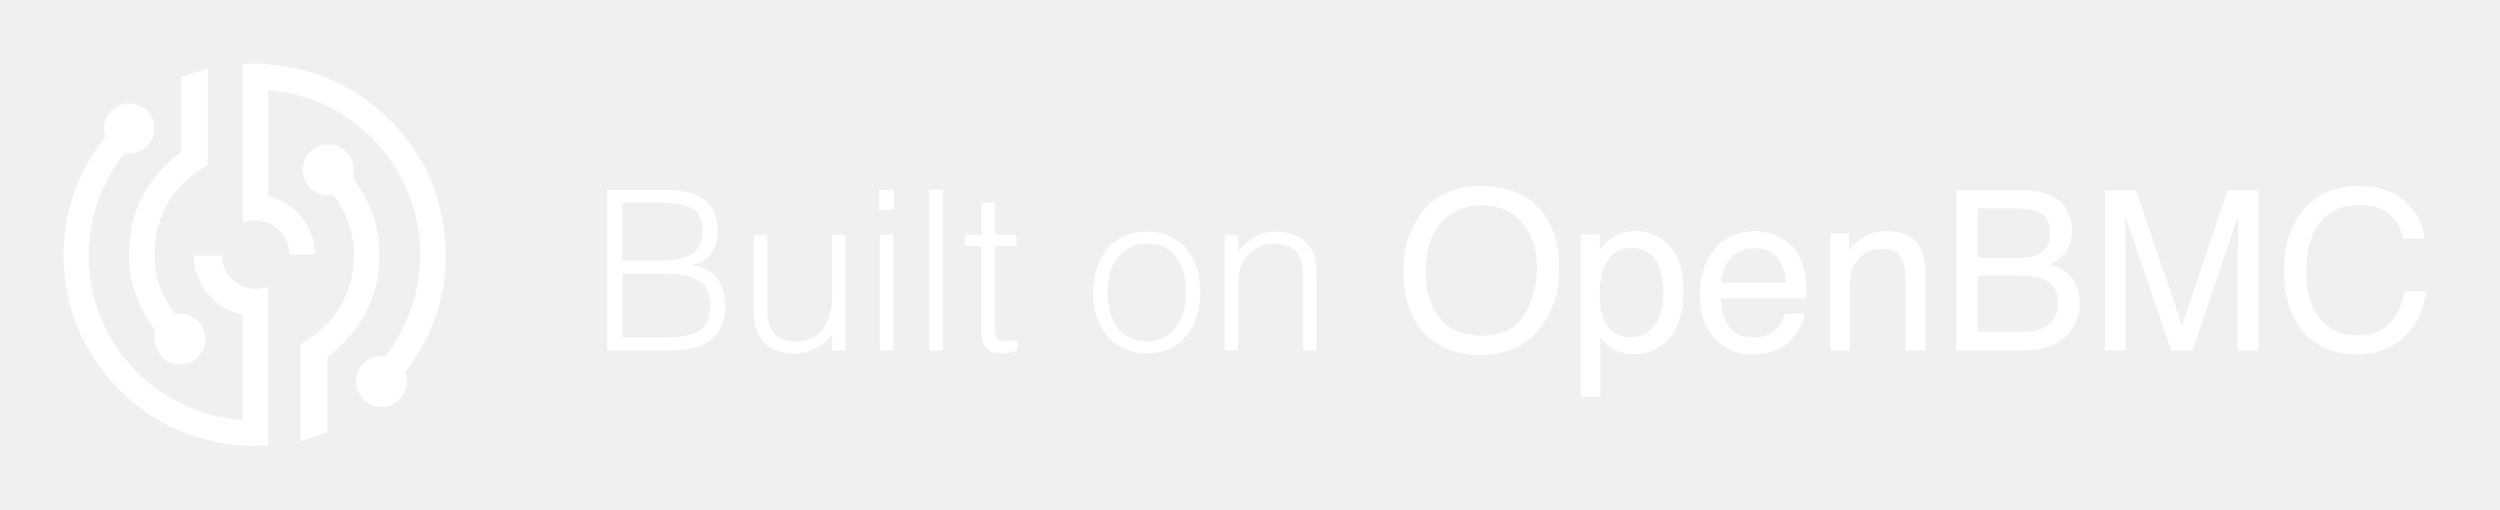
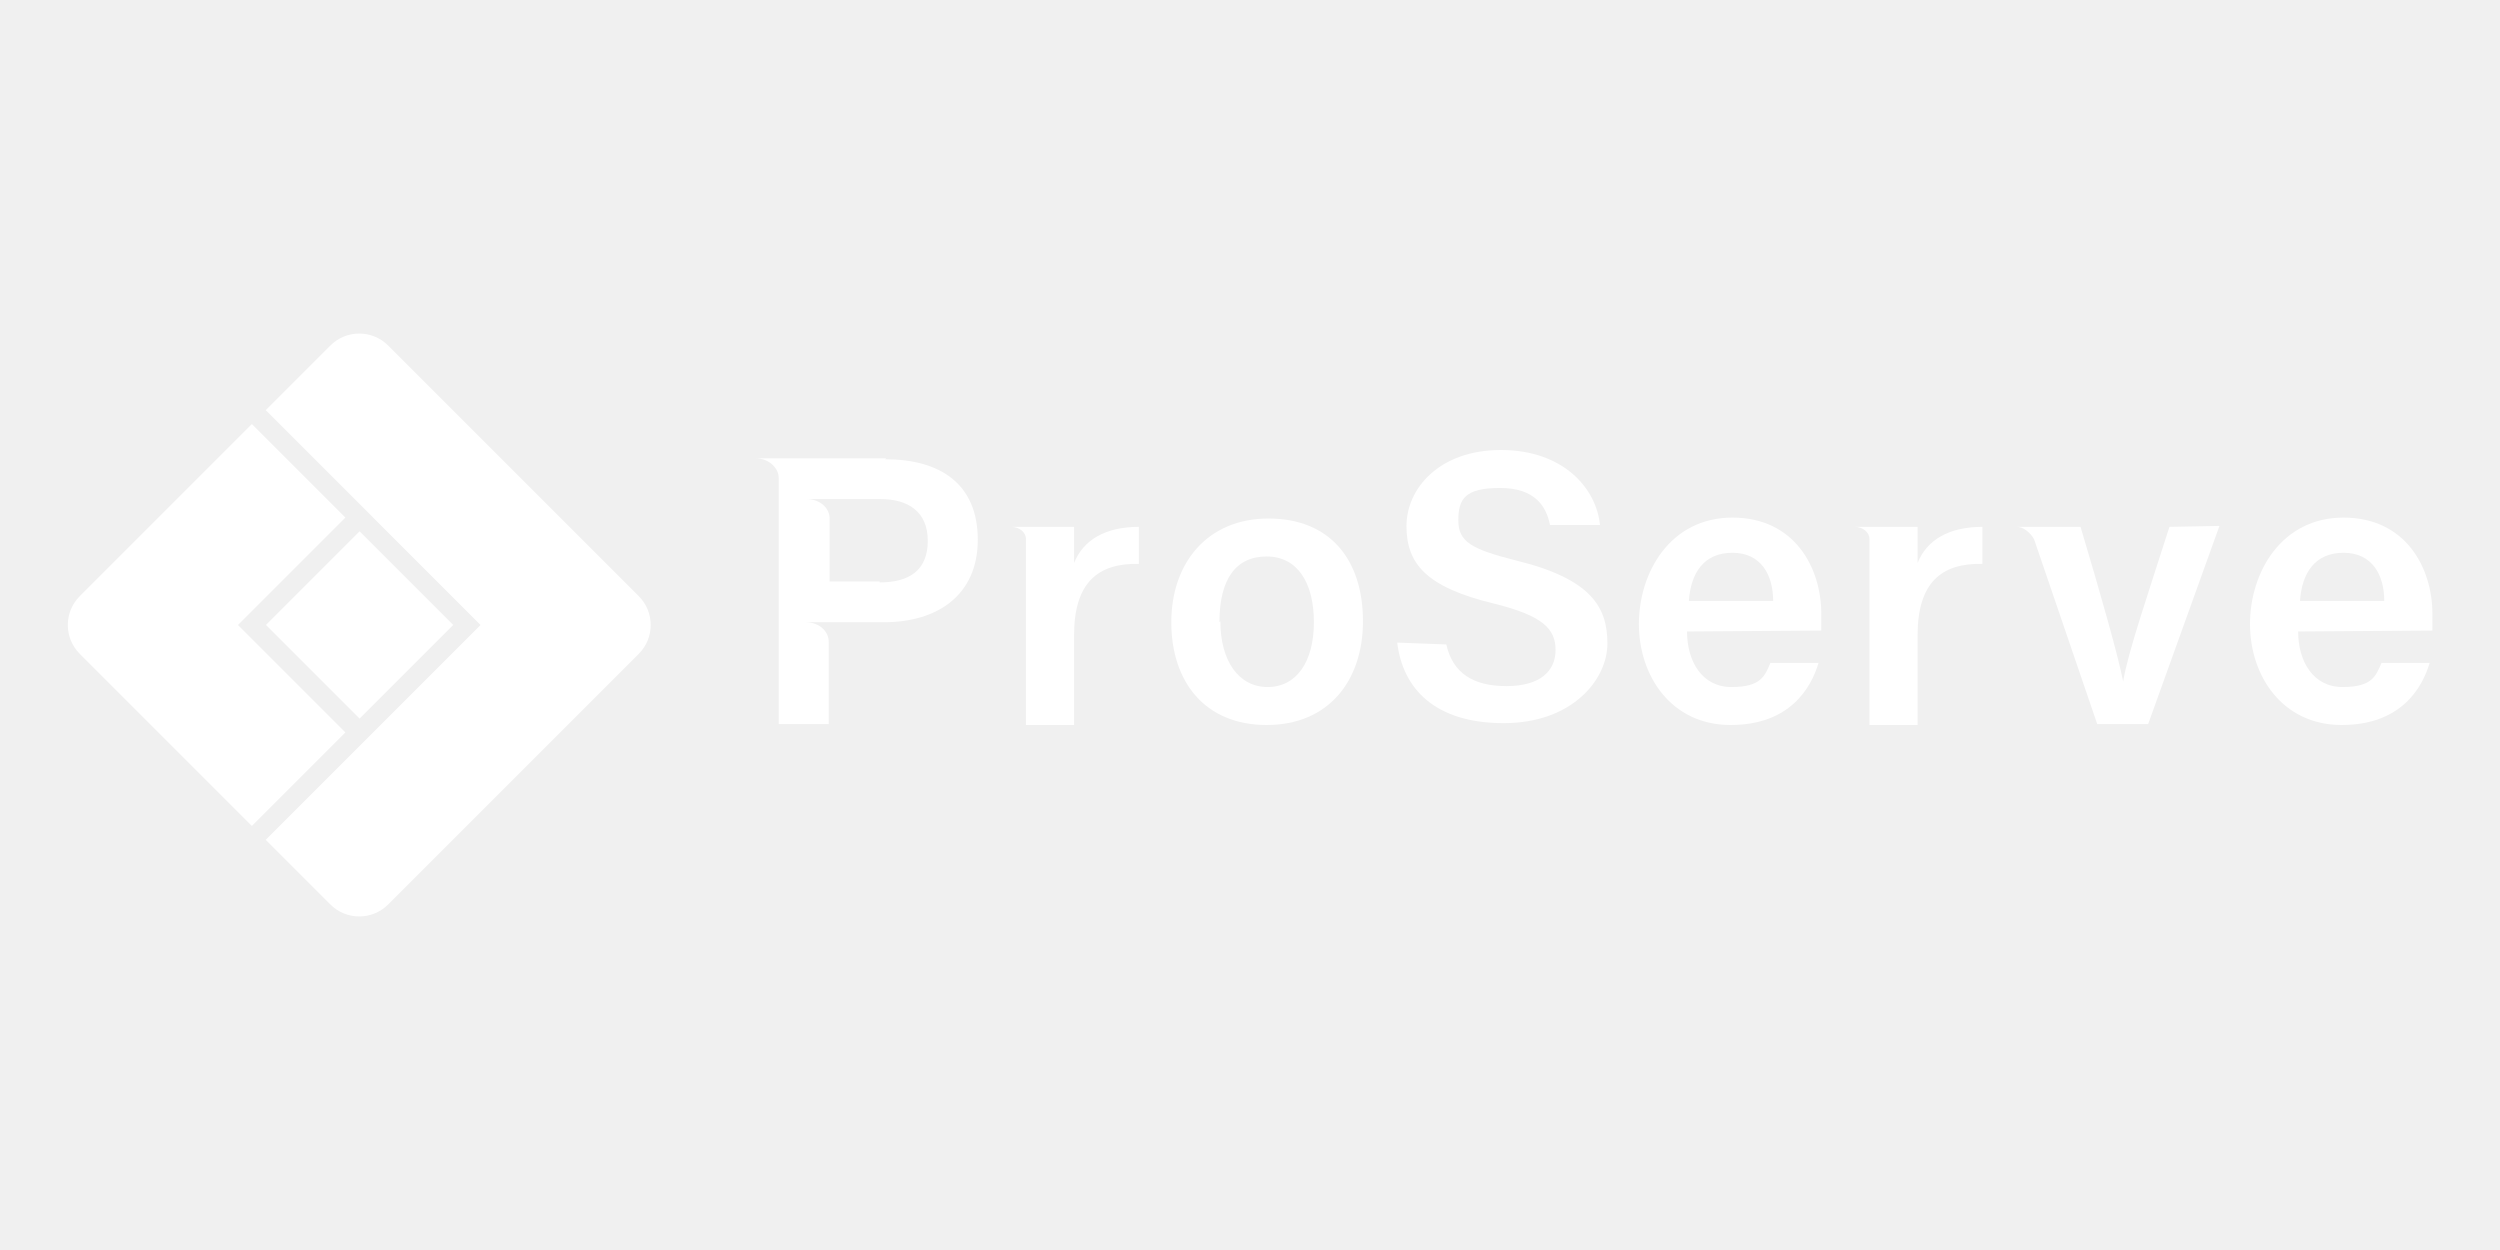
- <svg xmlns="http://www.w3.org/2000/svg" width="157" height="32">
-   <g fill="#FFF" fill-rule="nonzero">
-     <path d="M9.694 8.048c.016.761-.602 1.69-1.87 1.574-2.433 3.002-3.097 7.524-.99 11.37 1.078 1.966 2.637 3.435 4.661 4.409a10.04 10.04 0 003.743.981v-6.61c-1.17-.274-2.058-.918-2.626-1.978a3.713 3.713 0 01-.436-1.736h1.749c.046.723.343 1.313.954 1.72.607.405 1.264.455 1.96.227v9.957a11.43 11.43 0 01-4.16-.43c-2.385-.692-4.382-1.986-5.952-3.903C4.94 21.447 4.019 18.94 4 16.116c-.018-2.82.887-5.33 2.62-7.551-.34-1.039.44-1.988 1.329-2.06.97-.077 1.726.607 1.745 1.543zm12.485 2.994c-.017.08.01.191.06.257.897 1.191 1.45 2.524 1.562 4.006.217 2.864-.825 5.2-3.079 6.998-.044.035-.089.068-.132.103-.009.007-.015.016-.031.033v4.714l-1.692.561v-6.1c1.811-1.02 2.956-2.53 3.286-4.592.28-1.75-.154-3.342-1.212-4.774-.192 0-.383.019-.57-.003-.765-.088-1.374-.799-1.367-1.58.007-.802.62-1.493 1.398-1.577 1.144-.124 2.01.833 1.777 1.954zM16.372 4c.325.03.652.054.977.092 2.154.251 4.107 1.017 5.833 2.323 2.446 1.849 4.007 4.28 4.583 7.283.668 3.482-.094 6.666-2.202 9.527l-.103.141c.385 1.137-.411 2.074-1.344 2.18-.87.1-1.687-.57-1.76-1.472a1.61 1.61 0 011.834-1.707c2.157-2.655 3.036-6.877 1.246-10.714-1.976-4.235-5.944-5.847-8.593-5.997v6.625c1.82.567 2.806 1.787 2.95 3.7h-1.61c-.033-.74-.326-1.345-.947-1.766-.618-.417-1.286-.47-1.992-.226V4.04L15.61 4h.76zm-3.328.286v6.084c-1.916 1.087-3.064 2.704-3.309 4.902-.182 1.638.261 3.123 1.255 4.447a1.677 1.677 0 011.154.21c.597.355.888 1.099.7 1.796-.174.646-.806 1.137-1.479 1.15-1.09.02-1.842-.918-1.602-1.992a.244.244 0 00-.033-.18c-1.205-1.579-1.754-3.367-1.61-5.337.171-2.357 1.235-4.259 3.105-5.708l.14-.107V4.84l1.68-.553zM42.25 22c.476 0 .917-.049 1.323-.147a2.723 2.723 0 001.043-.483c.29-.224.516-.518.679-.882.163-.364.245-.807.245-1.33 0-.672-.17-1.232-.511-1.68-.34-.448-.861-.723-1.561-.826v-.028c.205-.037.404-.105.595-.203.191-.098.362-.233.511-.406.15-.173.27-.387.364-.644.093-.257.14-.562.14-.917 0-.373-.06-.716-.182-1.029a1.973 1.973 0 00-.581-.805c-.266-.224-.609-.397-1.029-.518-.42-.121-.924-.182-1.512-.182h-3.64V22h4.116zm-.756-5.628h-2.408v-3.64h2.198c.523 0 .964.03 1.323.091.36.06.651.159.875.294.224.135.387.313.49.532.103.22.154.488.154.805 0 .308-.044.581-.133.819a1.369 1.369 0 01-.441.602c-.205.163-.476.287-.812.371-.336.084-.751.126-1.246.126zm.014 4.816h-2.422v-4.004h2.534c.448 0 .854.026 1.218.077.364.051.677.147.938.287.261.14.462.338.602.595.14.257.21.595.21 1.015 0 .439-.063.791-.189 1.057a1.369 1.369 0 01-.567.616c-.252.145-.572.24-.959.287-.387.047-.842.07-1.365.07zm8.414 1.008c.317 0 .597-.04.84-.119a2.772 2.772 0 001.12-.679c.14-.14.266-.275.378-.406V22h.84v-7.252h-.84v3.948c0 .401-.051.77-.154 1.106a2.705 2.705 0 01-.434.868 1.946 1.946 0 01-.693.567 2.083 2.083 0 01-.931.203c-.663 0-1.139-.166-1.428-.497-.29-.331-.434-.81-.434-1.435v-4.76h-.84v4.774c0 .383.044.735.133 1.057.089.322.233.604.434.847.2.243.464.432.791.567.327.135.733.203 1.218.203zm6.216-9.03V11.92h-.924v1.246h.924zM56.096 22v-7.252h-.84V22h.84zm3.108 0V11.92h-.84V22h.84zm3.724.196c.205 0 .392-.023.56-.07.168-.047.303-.08.406-.098v-.686a4.055 4.055 0 01-.343.07 2.17 2.17 0 01-.343.028c-.177 0-.315-.019-.413-.056a.402.402 0 01-.217-.182.775.775 0 01-.084-.322 6.594 6.594 0 01-.014-.462v-4.97h1.358v-.7H62.48v-2.016h-.84v2.016h-1.022v.7h1.022v5.306c0 .541.11.917.329 1.127.22.21.539.315.959.315zm9.086 0a3.4 3.4 0 001.379-.273 2.99 2.99 0 001.064-.777 3.53 3.53 0 00.679-1.204c.159-.467.238-.99.238-1.568 0-.532-.068-1.031-.203-1.498a3.352 3.352 0 00-.623-1.211c-.28-.34-.63-.611-1.05-.812-.42-.2-.915-.301-1.484-.301-.56 0-1.05.1-1.47.301-.42.2-.77.474-1.05.819a3.52 3.52 0 00-.63 1.211c-.14.462-.21.959-.21 1.491 0 .635.089 1.19.266 1.666.177.476.418.873.721 1.19.303.317.658.555 1.064.714.406.159.842.243 1.309.252zm0-.756a2.41 2.41 0 01-1.064-.224 2.106 2.106 0 01-.77-.63 2.904 2.904 0 01-.469-.973 4.523 4.523 0 01-.161-1.239c0-.392.047-.772.14-1.141.093-.369.238-.695.434-.98.196-.285.45-.513.763-.686.313-.173.688-.259 1.127-.259.448 0 .826.08 1.134.238.308.159.56.376.756.651.196.275.34.6.434.973.093.373.14.775.14 1.204 0 .392-.047.77-.14 1.134-.093.364-.238.69-.434.98-.196.29-.45.52-.763.693-.313.173-.688.259-1.127.259zm5.74.56v-3.906c0-.252.01-.485.028-.7a2.67 2.67 0 01.154-.672 2.079 2.079 0 01.721-.98c.173-.13.366-.236.581-.315.215-.08.453-.119.714-.119.672 0 1.153.163 1.442.49.29.327.434.817.434 1.47V22h.84v-4.746c0-.299-.016-.586-.049-.861a1.806 1.806 0 00-.315-.805c-.261-.383-.583-.651-.966-.805a3.307 3.307 0 00-1.246-.231c-.504 0-.936.112-1.295.336-.36.224-.707.513-1.043.868v-1.008h-.84V22h.84zm15.199.294c1.654 0 2.928-.583 3.821-1.75.761-.994 1.142-2.24 1.142-3.74 0-1.385-.333-2.522-.998-3.41-.853-1.14-2.165-1.71-3.938-1.71-1.695 0-2.976.62-3.842 1.86-.674.966-1.011 2.128-1.011 3.486 0 1.504.394 2.748 1.182 3.733.884 1.02 2.099 1.53 3.644 1.53zm.164-1.217c-1.263 0-2.175-.382-2.738-1.145-.563-.763-.844-1.7-.844-2.813 0-1.39.328-2.441.984-3.155.656-.713 1.504-1.07 2.543-1.07 1.071 0 1.915.36 2.533 1.08.617.72.926 1.67.926 2.851 0 1.117-.268 2.105-.803 2.964-.536.859-1.403 1.288-2.601 1.288zm7.39 3.842v-3.74c.268.333.512.568.73.705.375.241.837.362 1.389.362.701 0 1.317-.216 1.845-.65.834-.683 1.251-1.822 1.251-3.417 0-1.18-.29-2.089-.868-2.724-.579-.636-1.283-.954-2.112-.954-.56 0-1.048.137-1.463.41-.292.182-.56.44-.807.773v-.971h-1.196v10.206h1.23zm1.954-3.746c-.847 0-1.43-.378-1.75-1.135-.168-.396-.252-.877-.252-1.442 0-.702.084-1.28.252-1.737.315-.852.898-1.278 1.75-1.278.848 0 1.431.403 1.75 1.21.17.42.253.92.253 1.504 0 .957-.19 1.676-.57 2.157-.38.48-.858.72-1.433.72zm7.554 1.087c.374 0 .709-.037 1.005-.11a2.867 2.867 0 001.388-.738c.223-.21.425-.48.605-.81.18-.33.286-.63.318-.899h-1.21a2.143 2.143 0 01-.465.855c-.383.423-.896.635-1.538.635-.688 0-1.197-.224-1.525-.673-.328-.449-.503-1.045-.526-1.788h5.366c0-.738-.036-1.276-.11-1.613a3.266 3.266 0 00-.491-1.292c-.256-.387-.627-.703-1.115-.947a3.34 3.34 0 00-1.51-.365c-1.03 0-1.864.367-2.502 1.1-.638.734-.957 1.689-.957 2.864 0 1.195.316 2.123.95 2.786.633.663 1.406.995 2.317.995zm2.154-4.505H108.1c.023-.629.226-1.147.609-1.555a1.872 1.872 0 011.421-.612c.789 0 1.352.296 1.689.889.182.319.298.745.349 1.278zM116.174 22v-3.835c0-.478.031-.846.093-1.104.061-.257.194-.507.4-.748.255-.301.551-.502.888-.602.187-.06.426-.089.718-.089.574 0 .97.228 1.19.684.132.273.198.633.198 1.08V22h1.25v-4.696c0-.739-.1-1.306-.3-1.702-.365-.725-1.067-1.087-2.106-1.087-.474 0-.904.093-1.292.28-.387.187-.754.494-1.1.923v-1.04h-1.17V22h1.231zm10.931 0c1.322 0 2.286-.392 2.892-1.176a2.8 2.8 0 00.608-1.757c0-.77-.226-1.374-.677-1.811-.255-.246-.64-.467-1.155-.663.35-.178.62-.374.807-.588.36-.406.54-.925.54-1.559 0-.542-.146-1.02-.438-1.435-.497-.702-1.333-1.053-2.509-1.053h-4.313V22h4.245zm-.437-5.797h-2.475v-3.11h2.427c.592 0 1.039.064 1.34.191.533.228.8.67.8 1.326 0 .652-.251 1.103-.753 1.354-.319.16-.765.24-1.34.24zm.458 4.635h-2.933v-3.534h2.7c.57 0 1.028.07 1.374.212.652.264.978.76.978 1.49 0 .433-.112.802-.335 1.107-.356.483-.95.725-1.784.725zm6.37 1.162v-6.036a64.19 64.19 0 00-.016-1.002 54.71 54.71 0 01-.018-1.124v-.308l2.885 8.47h1.347l2.864-8.47c0 .543-.004 1.05-.014 1.525-.009.474-.013.813-.013 1.018V22h1.292V11.958h-1.928l-2.864 8.49-2.885-8.49h-1.948V22h1.299zm14.452.26c1.353 0 2.429-.43 3.226-1.292.666-.716 1.058-1.602 1.176-2.66h-1.326c-.137.661-.344 1.195-.622 1.6-.524.77-1.288 1.155-2.29 1.155-1.09 0-1.908-.365-2.458-1.097-.549-.731-.823-1.685-.823-2.86 0-1.436.304-2.501.912-3.196.609-.695 1.407-1.043 2.396-1.043.811 0 1.441.19 1.89.568.45.378.749.89.9 1.538h1.325c-.077-.853-.467-1.614-1.168-2.284-.702-.67-1.689-1.004-2.96-1.004-1.49 0-2.66.515-3.507 1.544-.784.948-1.176 2.163-1.176 3.644 0 1.95.522 3.393 1.565 4.327.793.707 1.773 1.06 2.94 1.06z" />
-   </g>
+ <svg xmlns="http://www.w3.org/2000/svg" id="uuid-d0efa203-dee1-4986-8398-1d5a1fe96132" data-name="Layer 1" viewBox="0 0 270 135">
+   <defs>
+     <style>
+       .uuid-ab276ecb-b4f0-47bb-915a-be5c840c7c60, .uuid-6a673f22-5fb4-40e9-aebe-8fcb122285a9 {
+         fill: #fff;
+       }
+ 
+       .uuid-6a673f22-5fb4-40e9-aebe-8fcb122285a9 {
+         fill-rule: evenodd;
+       }
+     </style>
+   </defs>
+   <rect class="uuid-ab276ecb-b4f0-47bb-915a-be5c840c7c60" x="31.7" y="60.4" width="14.3" height="14.3" transform="translate(-36.4 47.2) rotate(-45)" />
+   <path class="uuid-6a673f22-5fb4-40e9-aebe-8fcb122285a9" d="M33.7,52.3l3.6,3.6-11.6,11.6,11.6,11.6s-10.1,10.1-10.1,10.1c-5.3-5.3-11.6-11.6-11.6-11.6l-7-7c-1.7-1.7-1.7-4.5,0-6.2l7-7,11.6-11.6s3.6,3.6,6.5,6.5Z" />
+   <path class="uuid-6a673f22-5fb4-40e9-aebe-8fcb122285a9" d="M41.9,37.3l20.1,20.1,7,7c1.7,1.7,1.7,4.5,0,6.2l-7,7-20.1,20.1c-1.7,1.7-4.5,1.7-6.2,0l-7-7,23.2-23.2-23.2-23.2,7-7c1.7-1.7,4.5-1.7,6.2,0" />
+   <path class="uuid-ab276ecb-b4f0-47bb-915a-be5c840c7c60" d="M156.2,69.6c.7,3.1,2.9,4.5,6.5,4.5s5.3-1.6,5.3-3.9-1.4-3.7-6.6-5c-7.5-1.8-9.5-4.4-9.5-8.4s3.5-8.2,10.2-8.2,10.3,4.1,10.7,8.1h-5.4c-.4-2-1.6-4-5.4-4s-4.5,1.2-4.5,3.5,1.4,3.1,6.1,4.3c8.3,2,10,5.1,10,9s-3.8,8.6-11.2,8.6-10.9-3.7-11.5-8.7" />
+   <path class="uuid-ab276ecb-b4f0-47bb-915a-be5c840c7c60" d="M95.7,49.5h-14.1c1.5,0,2.5,1.1,2.5,2.1v26.6h5.4v-8.9c0-1.1-1-2.1-2.5-2.1h2.5s6,0,6,0c5.7,0,10.1-2.9,10.1-8.9s-4-8.7-10-8.7M95,62.8h-5.4v-6.8c0-1.1-1-2.1-2.5-2.1h2.5s5.5,0,5.5,0c2.9,0,5.1,1.3,5.1,4.5s-2,4.5-5.2,4.5" />
+   <path class="uuid-ab276ecb-b4f0-47bb-915a-be5c840c7c60" d="M116,60.9v-4h-6.8c.9,0,1.6.6,1.6,1.3,0,1.3,0,2.7,0,4.5v15.6h5.2v-9.7c0-5.7,2.6-7.8,7-7.7v-4c-3.6,0-6,1.4-7,3.9" />
+   <path class="uuid-ab276ecb-b4f0-47bb-915a-be5c840c7c60" d="M207.1,60.9v-4h-6.8c.9,0,1.6.6,1.6,1.3,0,1.3,0,2.7,0,4.5v15.6h5.2v-9.7c0-5.7,2.6-7.8,7-7.7v-4c-3.6,0-6,1.4-7,3.9" />
+   <path class="uuid-ab276ecb-b4f0-47bb-915a-be5c840c7c60" d="M182.2,68.2c0,3.2,1.6,6,4.8,6s3.6-1.2,4.2-2.6h5.2c-.8,2.7-3.1,6.7-9.5,6.7s-9.9-5.3-9.9-10.9,3.4-11.5,10.1-11.5,9.6,5.4,9.6,10.4,0,1.2,0,1.8M191.5,64.9c0-2.8-1.3-5.2-4.4-5.2s-4.5,2.2-4.7,5.2h9.2Z" />
+   <path class="uuid-ab276ecb-b4f0-47bb-915a-be5c840c7c60" d="M248.2,68.2c0,3.2,1.6,6,4.8,6s3.6-1.2,4.2-2.6h5.2c-.8,2.7-3.1,6.7-9.5,6.7s-9.9-5.3-9.9-10.9,3.4-11.5,10.1-11.5,9.6,5.4,9.6,10.4,0,1.2,0,1.8M257.5,64.9c0-2.8-1.3-5.2-4.4-5.2s-4.5,2.2-4.7,5.2h9.2Z" />
+   <path class="uuid-ab276ecb-b4f0-47bb-915a-be5c840c7c60" d="M147.2,67.1c0,6.4-3.7,11.2-10.4,11.2s-10.3-4.7-10.3-11.1,3.9-11.2,10.5-11.2,10.2,4.4,10.2,11.1M131.8,67.1c0,4.3,2,7.1,5.1,7.1s5-2.7,5-7-1.8-7.1-5.1-7.1-5.1,2.4-5.1,7.1" />
+   <path class="uuid-ab276ecb-b4f0-47bb-915a-be5c840c7c60" d="M234.3,56.9c-2.3,7.2-4.5,13.6-5,16.7h0c-.5-2.6-2.3-9-4.6-16.7h-6.9c1,0,1.8,1.1,1.9,1.4l6.8,19.9h5.5l7.7-21.4" />
</svg>
